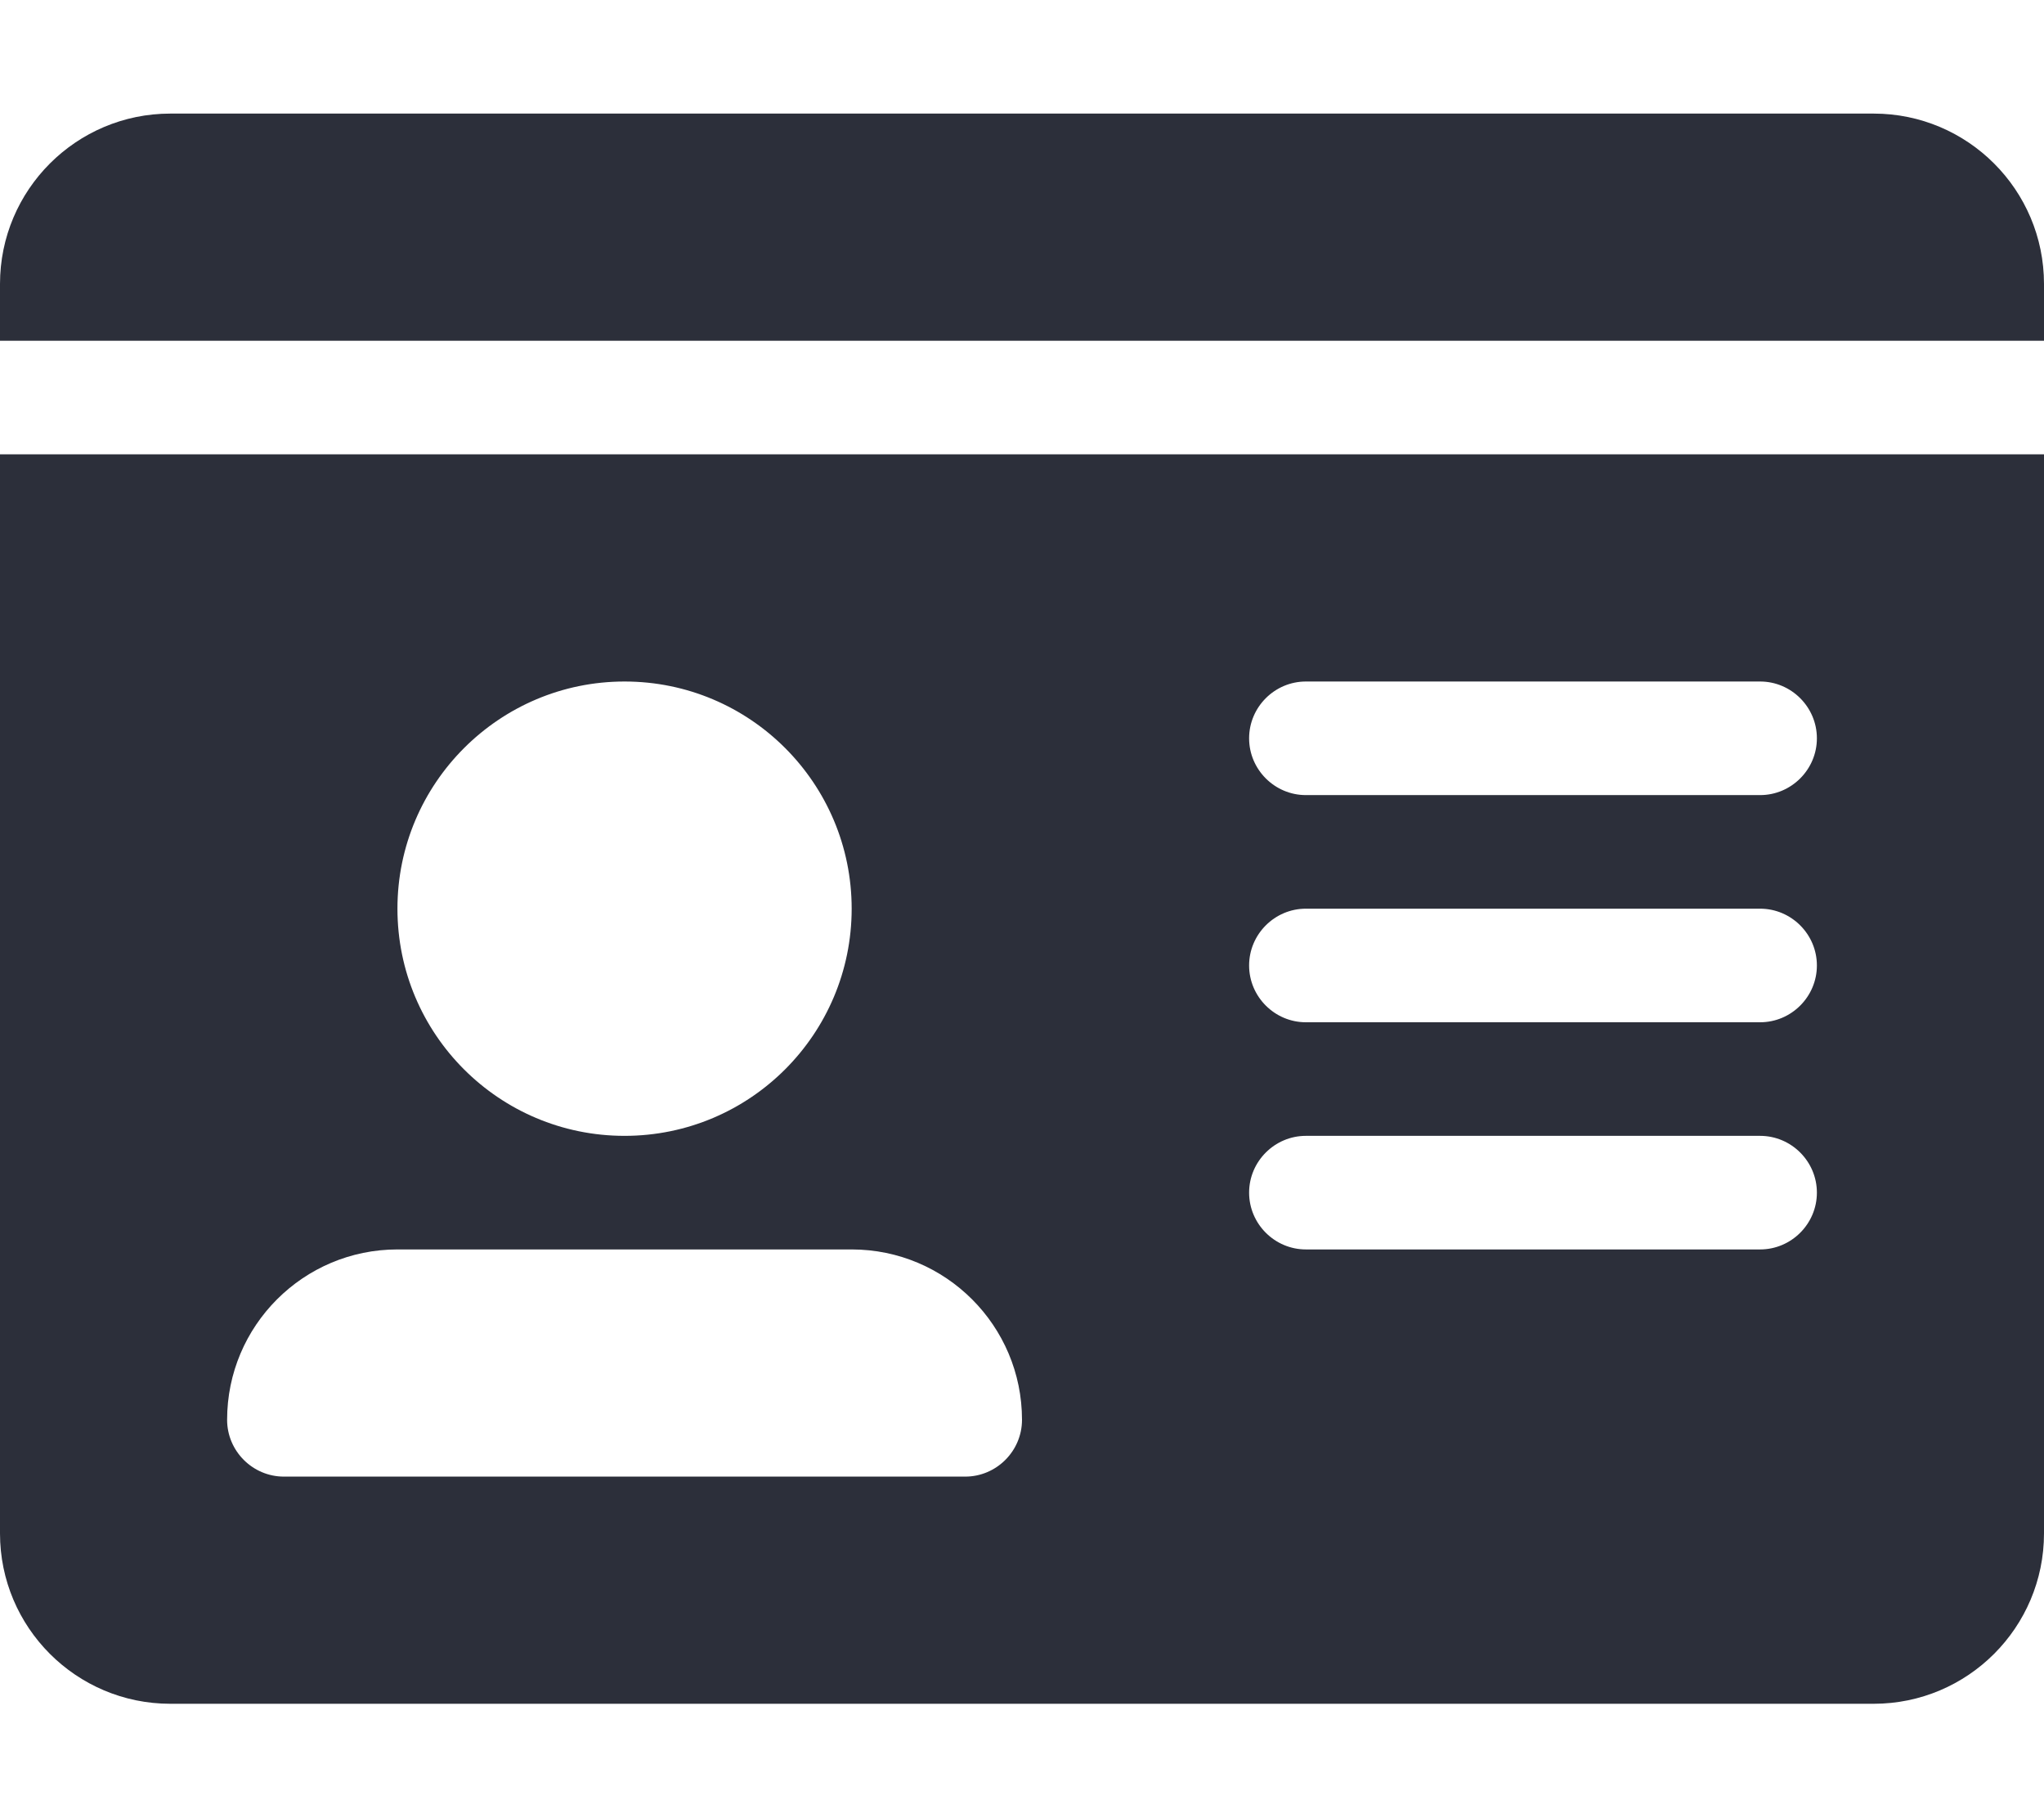
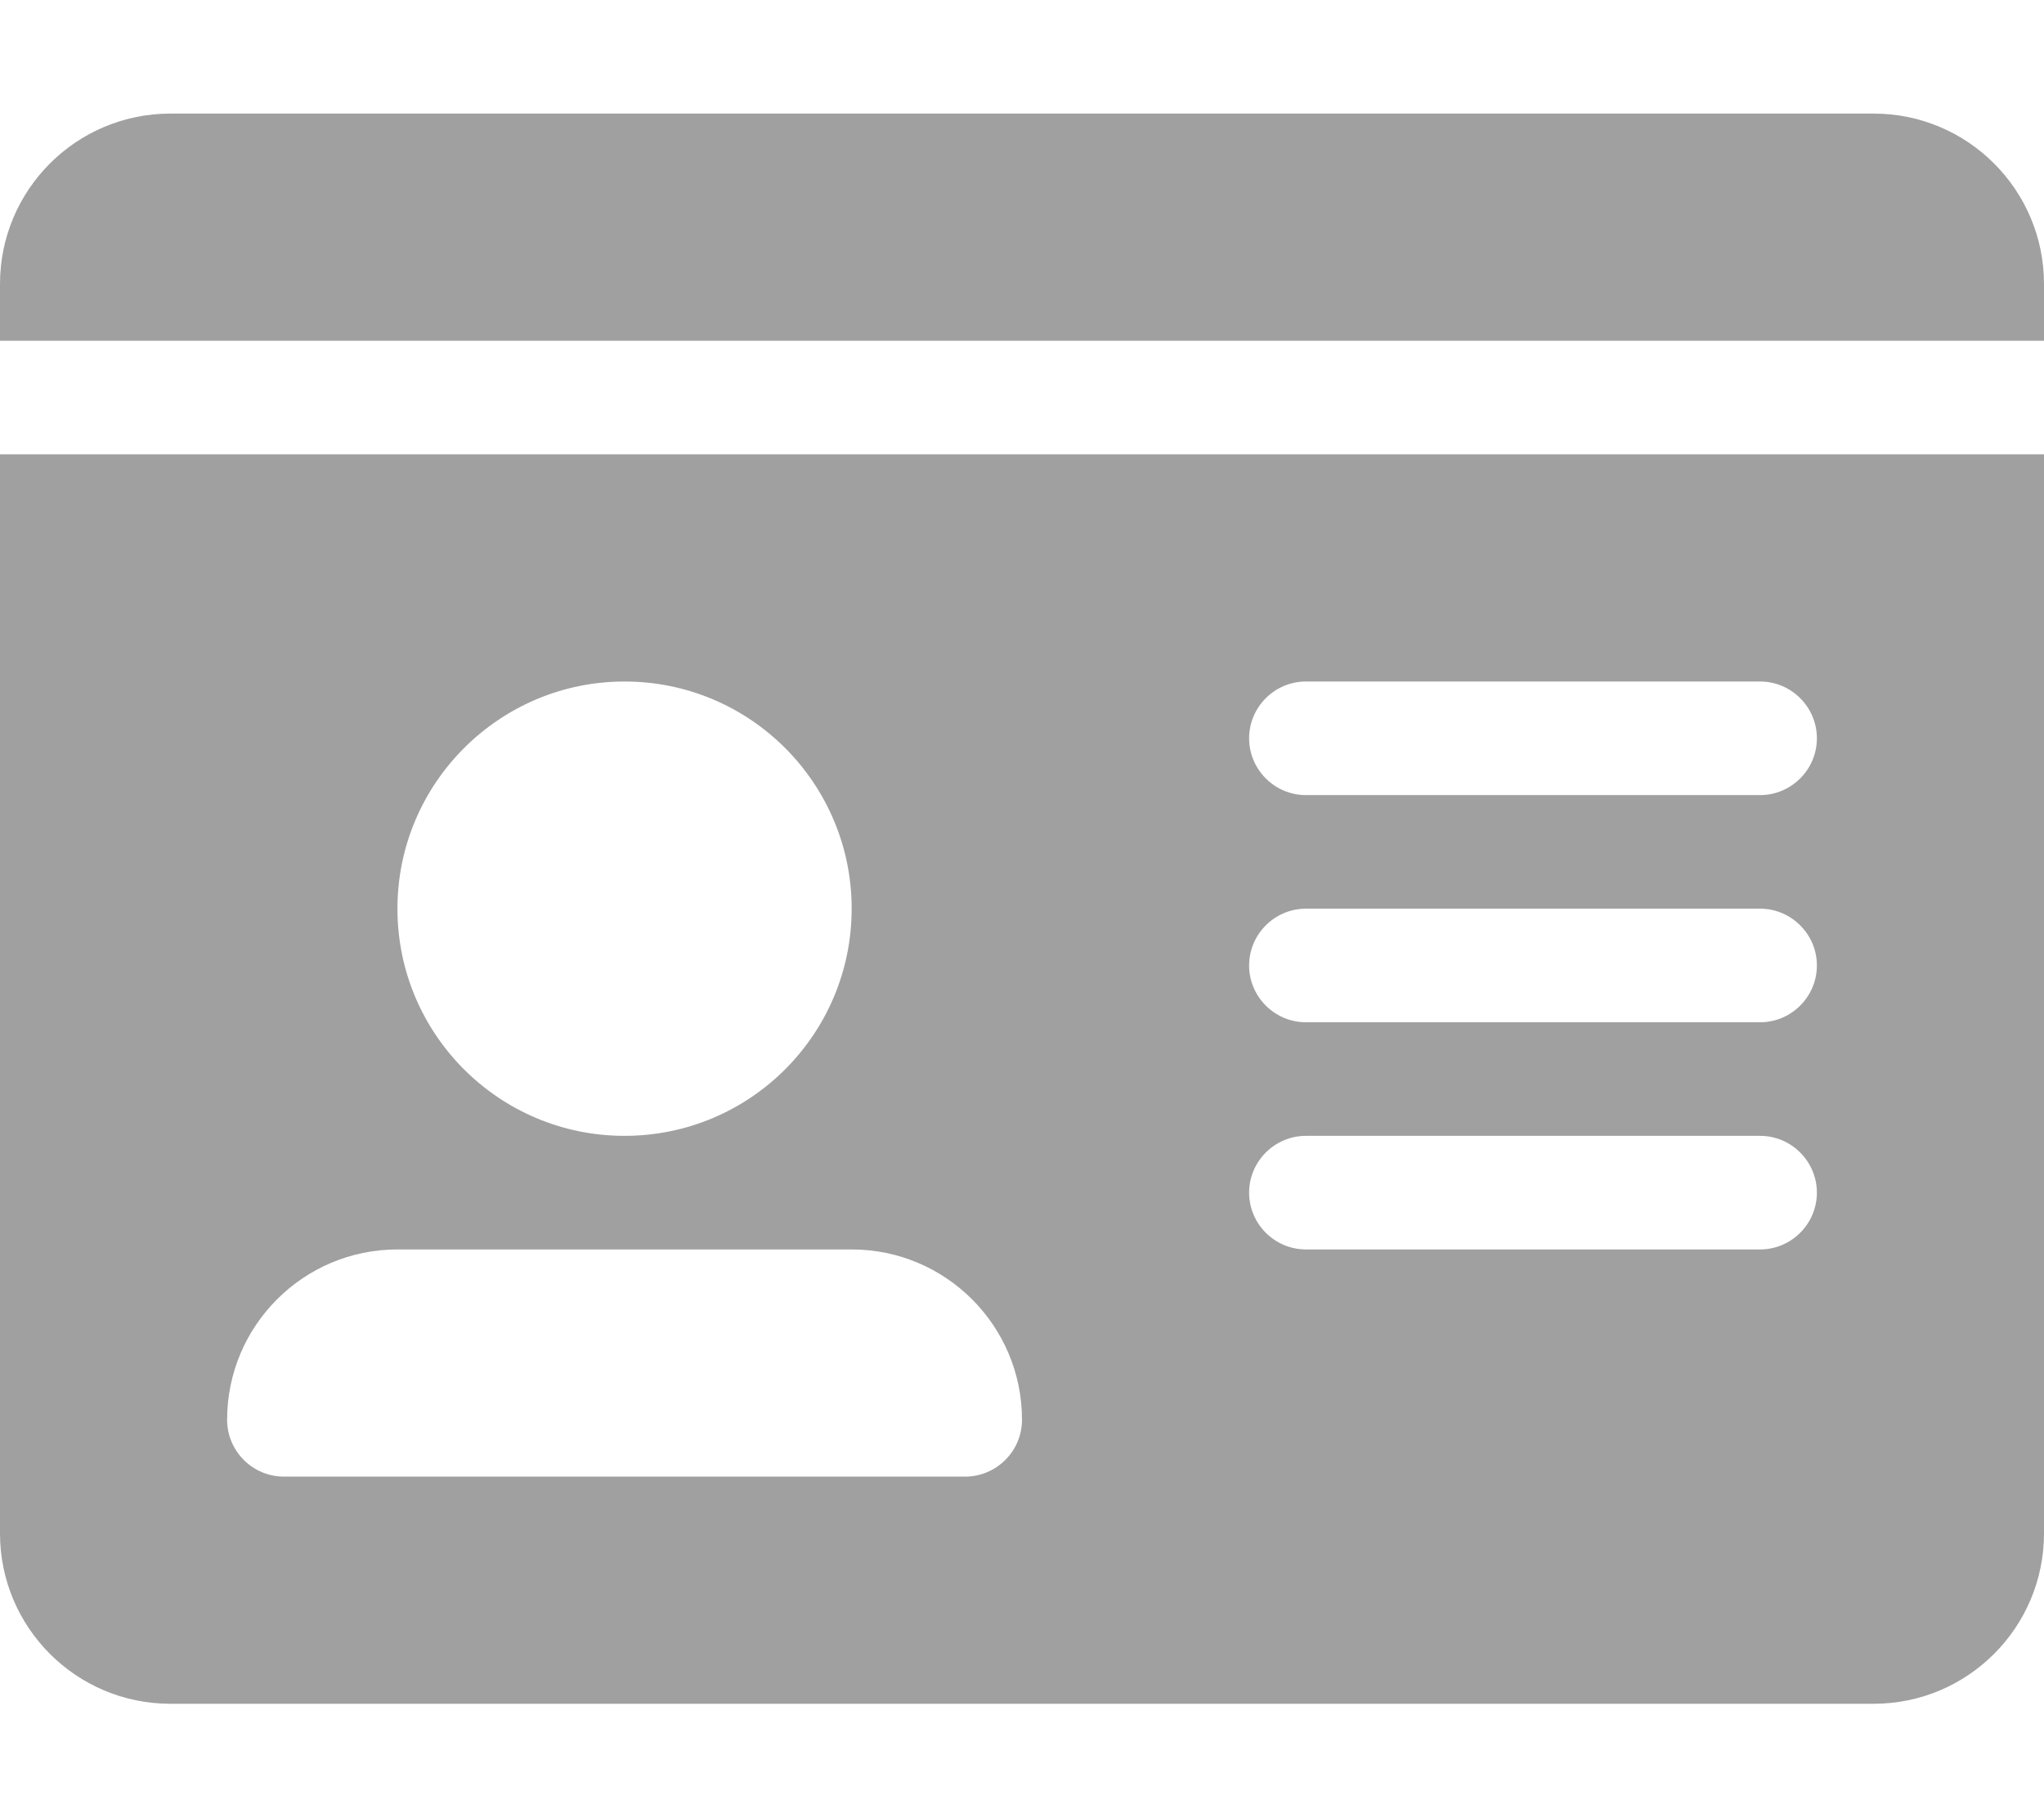
<svg xmlns="http://www.w3.org/2000/svg" version="1.1" id="圖層_1" x="0px" y="0px" viewBox="0 0 576 512" style="enable-background:new 0 0 576 512;" xml:space="preserve">
  <style type="text/css">
- 	.st0{fill:#2C2F3A;}
+ 	.st0{fill:#A0A0A0;}
</style>
  <path class="st0" d="M528,32H48C21.5,32,0,53.5,0,80v16h576V80C576,53.5,554.5,32,528,32z M0,432c0,26.5,21.5,48,48,48h480  c26.5,0,48-21.5,48-48V128H0V432z M368,192h128c8.8,0,16,7.2,16,16s-7.2,16-16,16H368c-8.8,0-16-7.2-16-16S359.2,192,368,192z   M368,256h128c8.8,0,16,7.2,16,16s-7.2,16-16,16H368c-8.8,0-16-7.2-16-16S359.2,256,368,256z M368,320h128c8.8,0,16,7.2,16,16  s-7.2,16-16,16H368c-8.8,0-16-7.2-16-16S359.2,320,368,320z M176,192c35.4,0,64,28.7,64,64s-28.6,64-64,64s-64-28.7-64-64  S140.7,192,176,192z M112,352h128c26.5,0,48,21.5,48,48c0,8.8-7.2,16-16,16H80c-8.8,0-16-7.2-16-16C64,373.5,85.5,352,112,352z" />
</svg>
